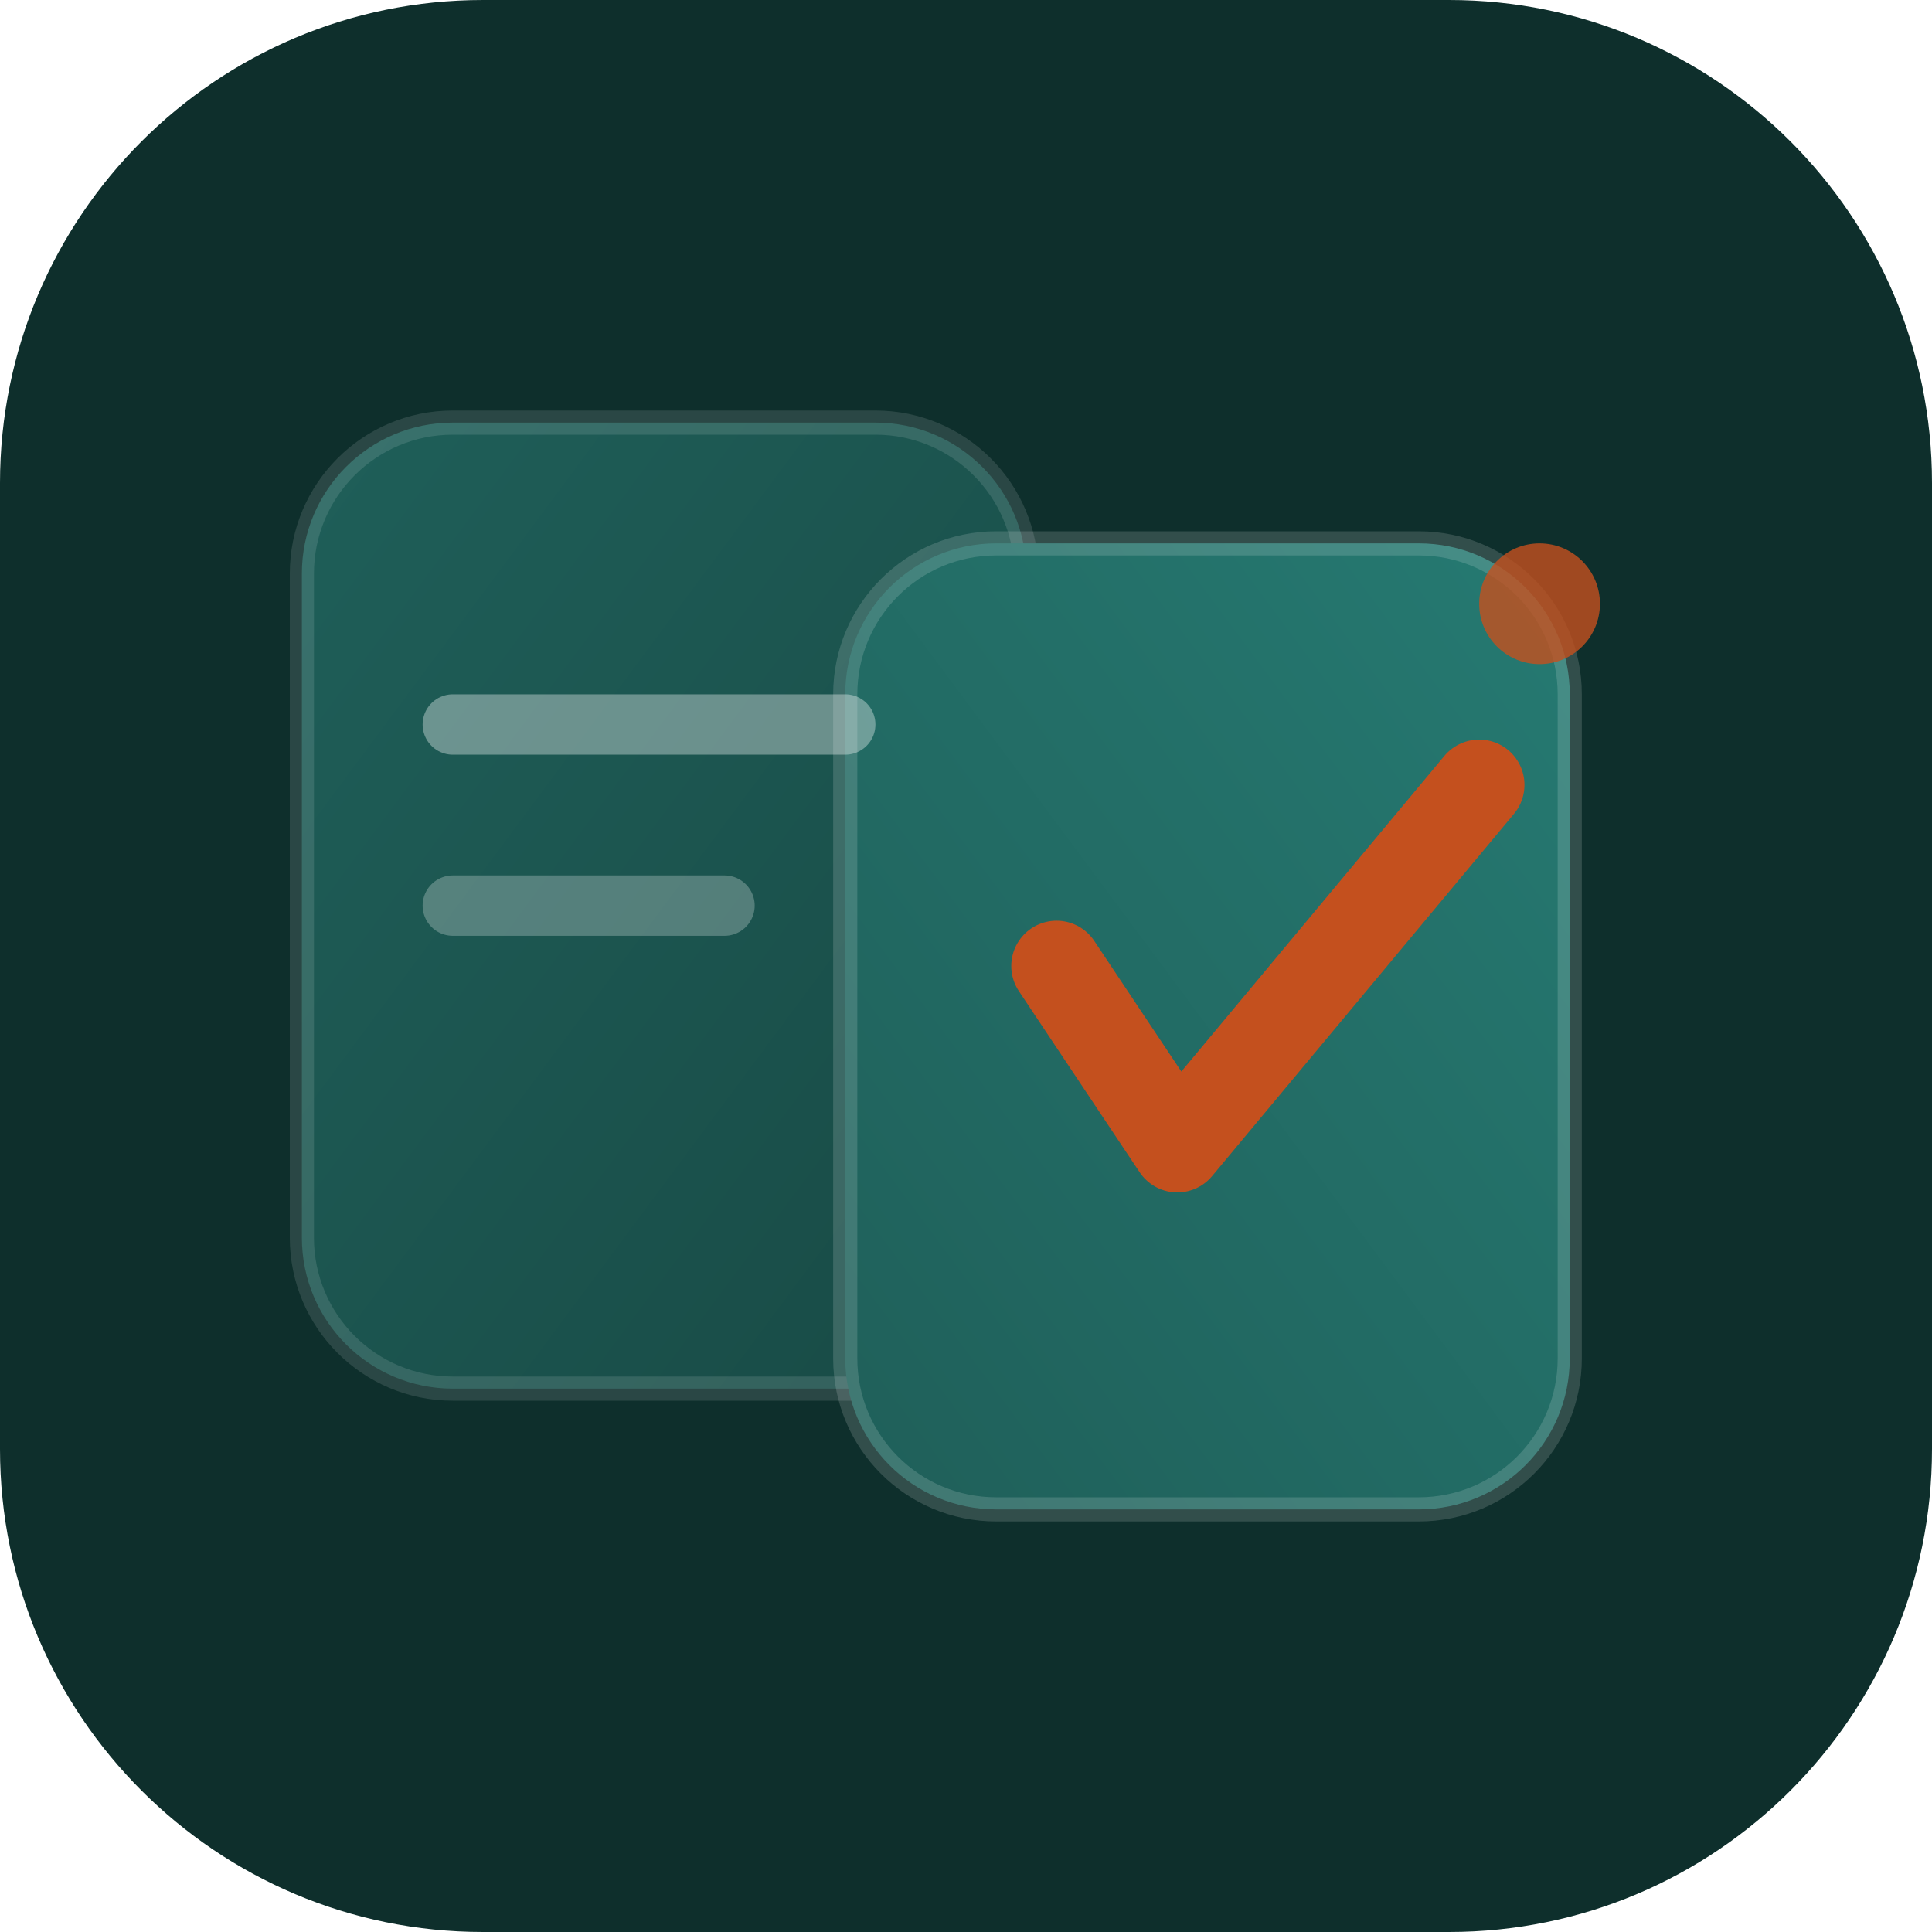
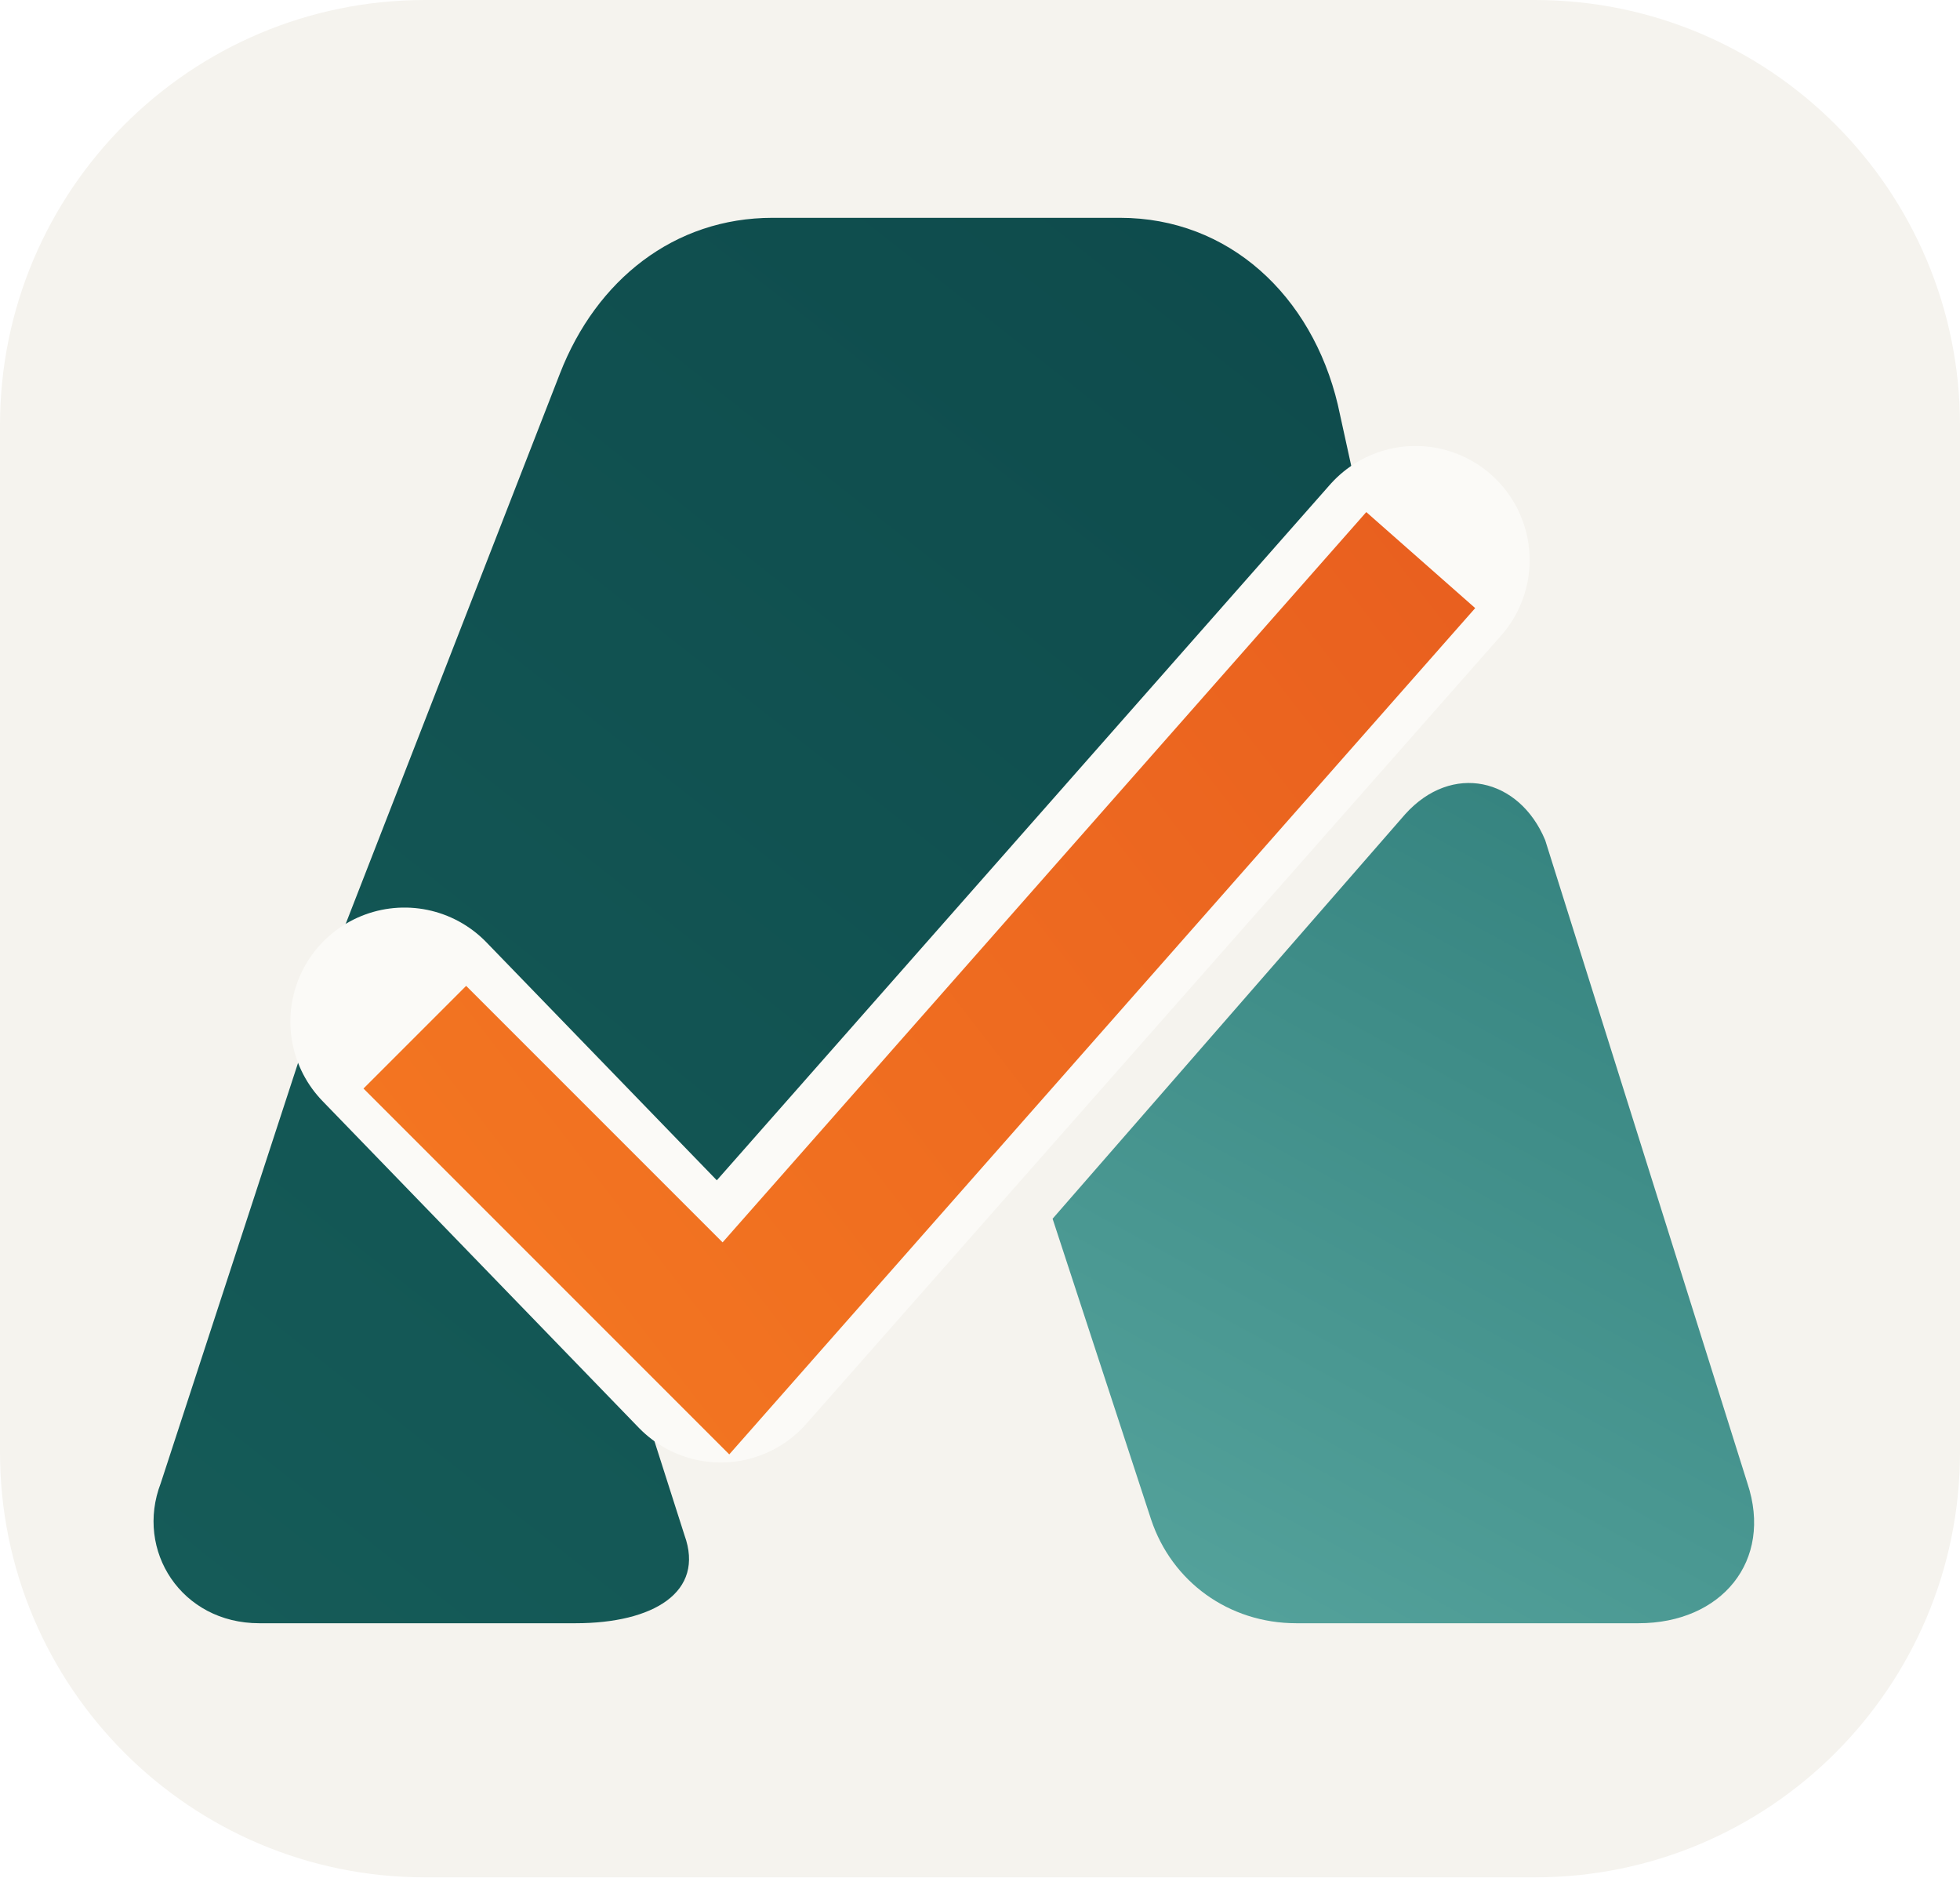
- <svg xmlns="http://www.w3.org/2000/svg" viewBox="0 0 64 64">
+ <svg xmlns="http://www.w3.org/2000/svg" viewBox="0 0 378 362">
  <defs>
-     <linearGradient id="fg1" x1="0%" y1="0%" x2="100%" y2="100%">
-       <stop offset="0%" style="stop-color:#1f5f59" />
-       <stop offset="100%" style="stop-color:#184a45" />
+     <linearGradient id="darkTeal" x1="39" y1="313" x2="253" y2="42" gradientUnits="userSpaceOnUse">
+       <stop offset="0" stop-color="#155b58" />
+       <stop offset="1" stop-color="#0e4b4c" />
    </linearGradient>
-     <linearGradient id="fg2" x1="100%" y1="0%" x2="0%" y2="100%">
-       <stop offset="0%" style="stop-color:#267a72" />
-       <stop offset="100%" style="stop-color:#1f5f59" />
+     <linearGradient id="lightTeal" x1="221" y1="313" x2="310" y2="151" gradientUnits="userSpaceOnUse">
+       <stop offset="0" stop-color="#55a39c" />
+       <stop offset="1" stop-color="#34827e" />
+     </linearGradient>
+     <linearGradient id="orange" x1="79" y1="260" x2="276" y2="108" gradientUnits="userSpaceOnUse">
+       <stop offset="0" stop-color="#f47721" />
+       <stop offset="1" stop-color="#e9601f" />
    </linearGradient>
  </defs>
-   <rect width="64" height="64" rx="16" fill="#0e2f2c" />
-   <rect x="10" y="14" width="24" height="32" rx="5" fill="url(#fg1)" stroke="rgba(255,255,255,0.12)" stroke-width="0.8" />
-   <rect x="28" y="18" width="24" height="32" rx="5" fill="url(#fg2)" stroke="rgba(255,255,255,0.15)" stroke-width="0.8" />
-   <line x1="15" y1="24" x2="28" y2="24" stroke="rgba(255,255,255,0.35)" stroke-width="2" stroke-linecap="round" />
-   <line x1="15" y1="30" x2="24" y2="30" stroke="rgba(255,255,255,0.25)" stroke-width="2" stroke-linecap="round" />
-   <path d="M35 32 L39 38 L49 26" fill="none" stroke="#c4501e" stroke-width="3" stroke-linecap="round" stroke-linejoin="round" />
-   <circle cx="51" cy="20" r="2" fill="#c4501e" opacity="0.8" />
+   <rect width="378" height="362" rx="82" fill="#f5f3ee" />
+   <path fill="url(#darkTeal)" d="M64 185L108 72C115 54 130 42 149 42H216C237 42 253 57 258 78L267 119C250 119 240 124 229 137L145 230C141 235 134 235 130 230L100 199C89 188 76 181 64 185Z" />
+   <path fill="url(#darkTeal)" d="M50 313C35 313 26 299 31 286L64 185C78 181 91 188 101 199L132 296C136 307 126 313 111 313Z" />
+   <path fill="url(#lightTeal)" d="M250 313C237 313 226 305 222 293L203 235L271 157C280 147 293 150 298 162L337 286C342 301 332 313 316 313Z" />
+   <path d="M78 197L139 260L273 108" fill="none" stroke="#fbfaf7" stroke-width="44" stroke-linecap="round" stroke-linejoin="round" />
+   <path d="M80 200L140 260L274 108" fill="none" stroke="url(#orange)" stroke-width="28" stroke-linecap="butt" stroke-linejoin="miter" />
</svg>
